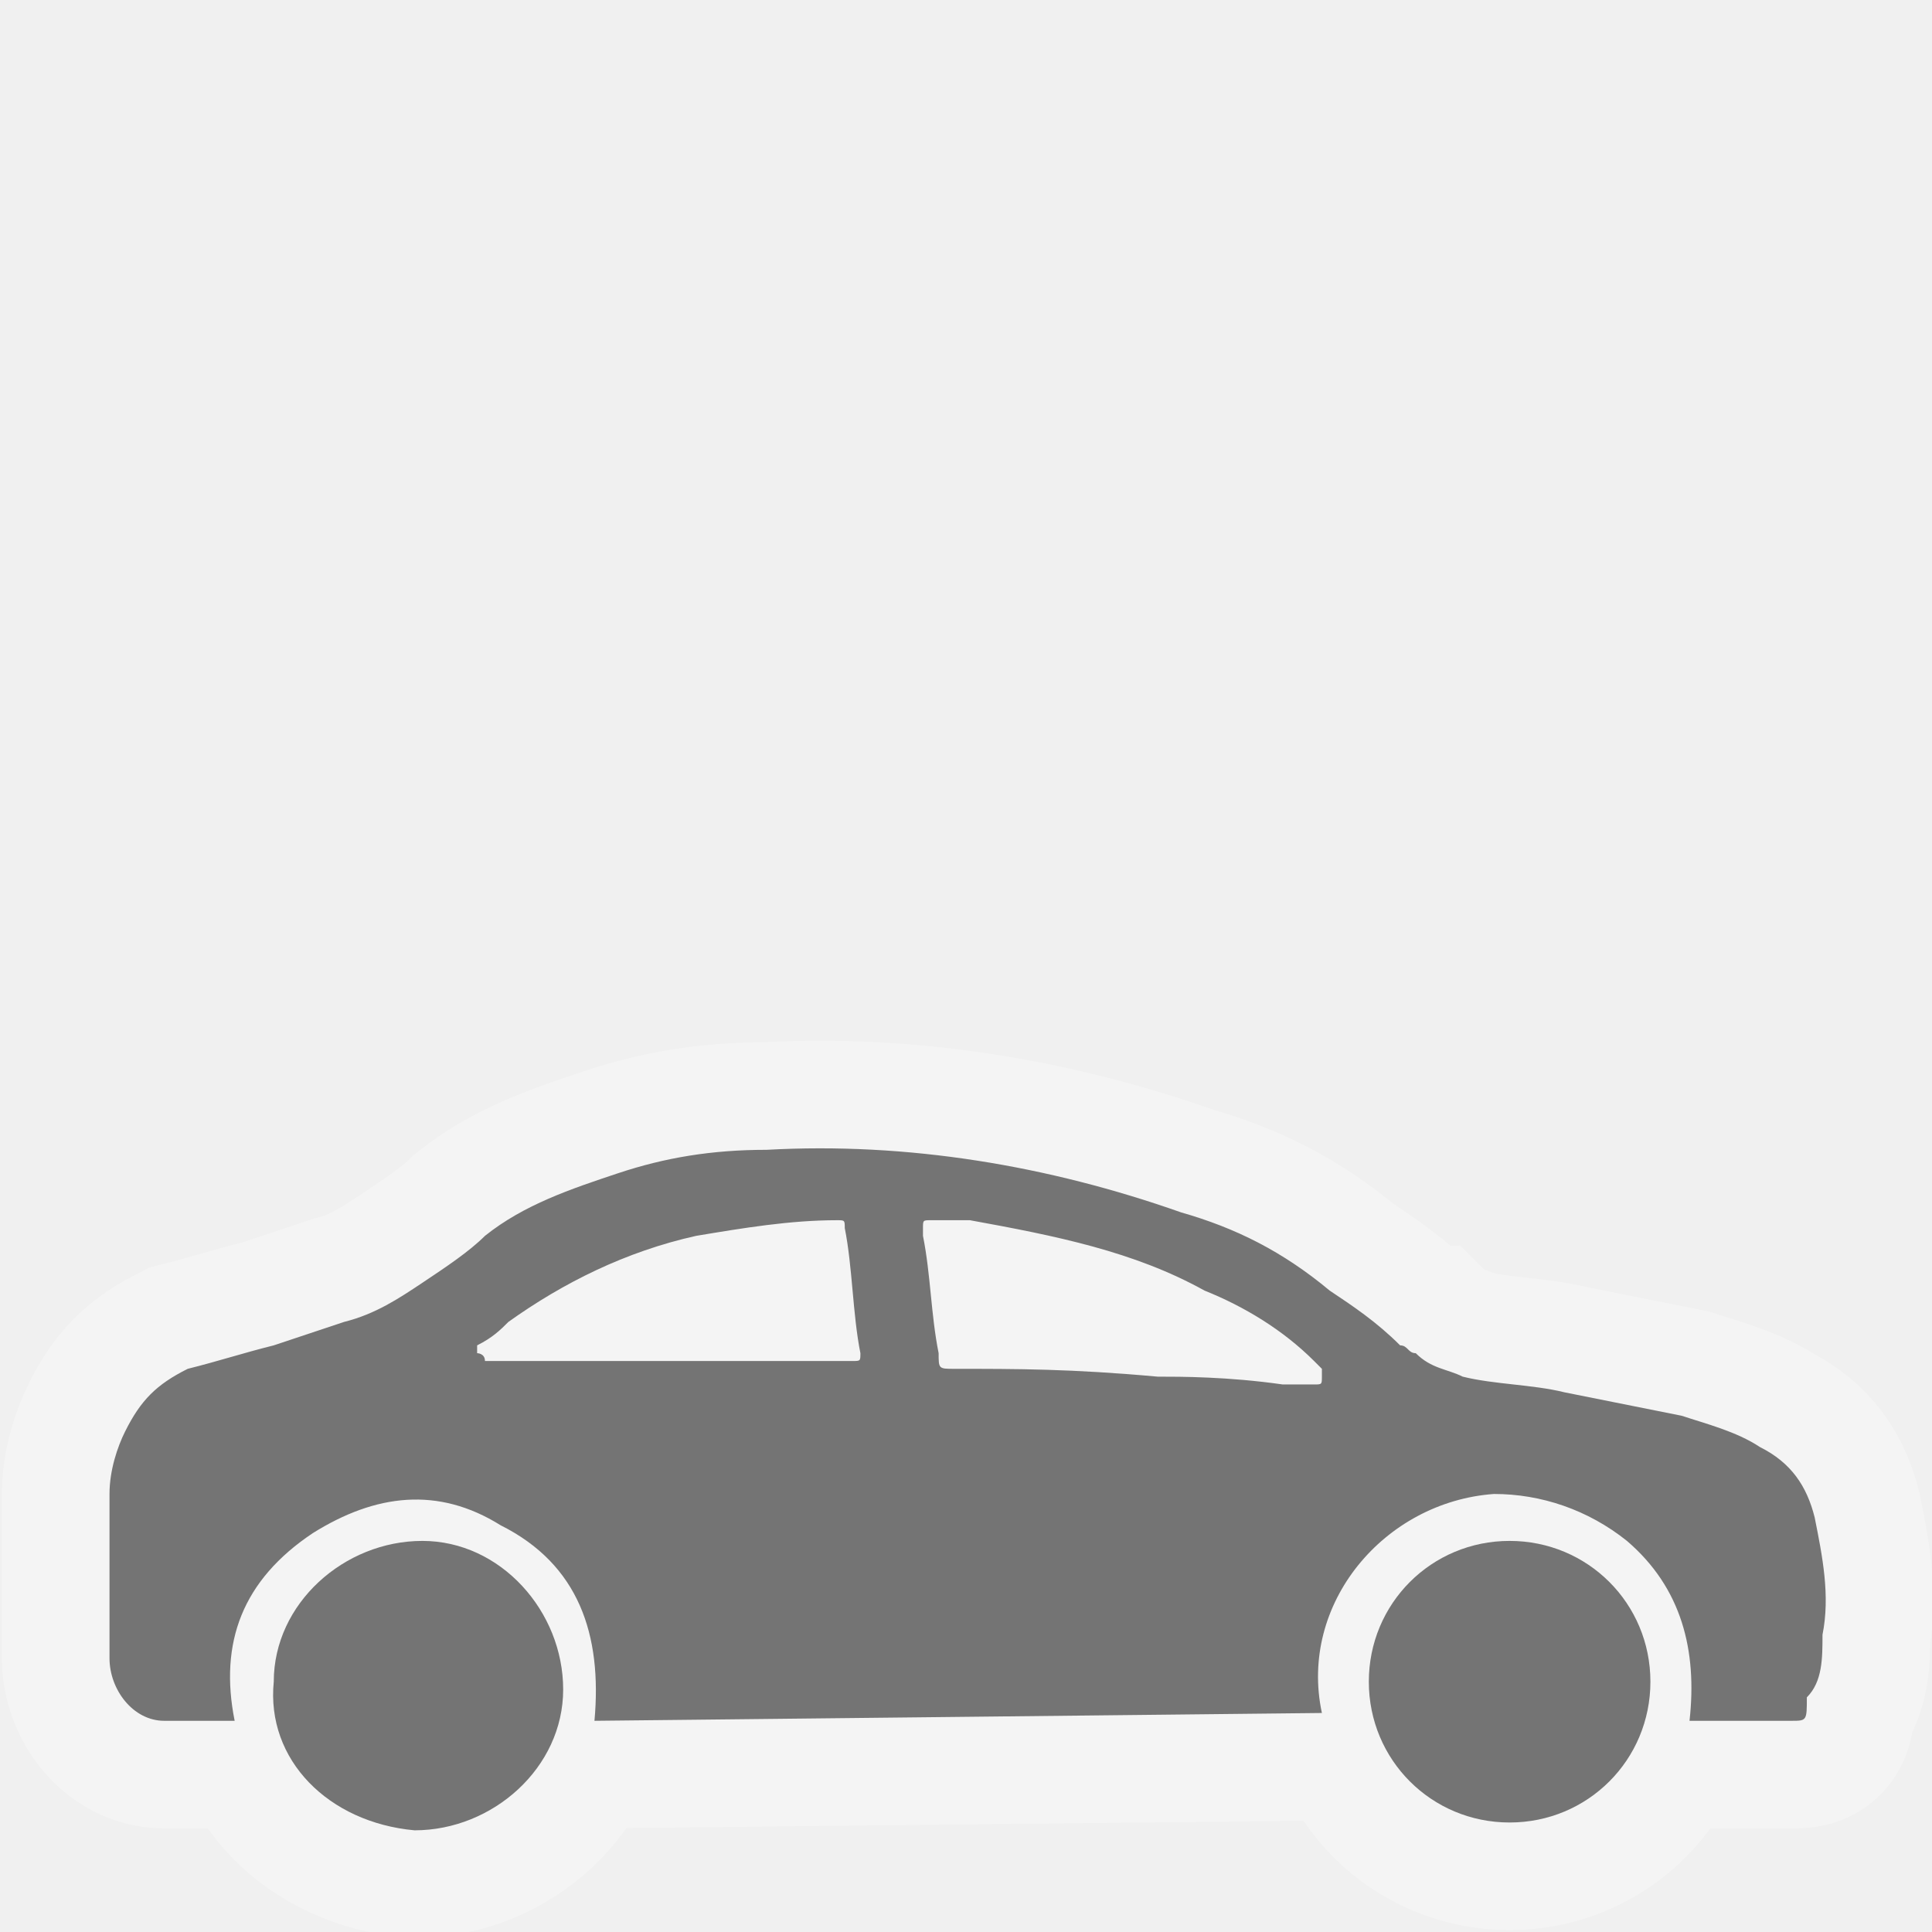
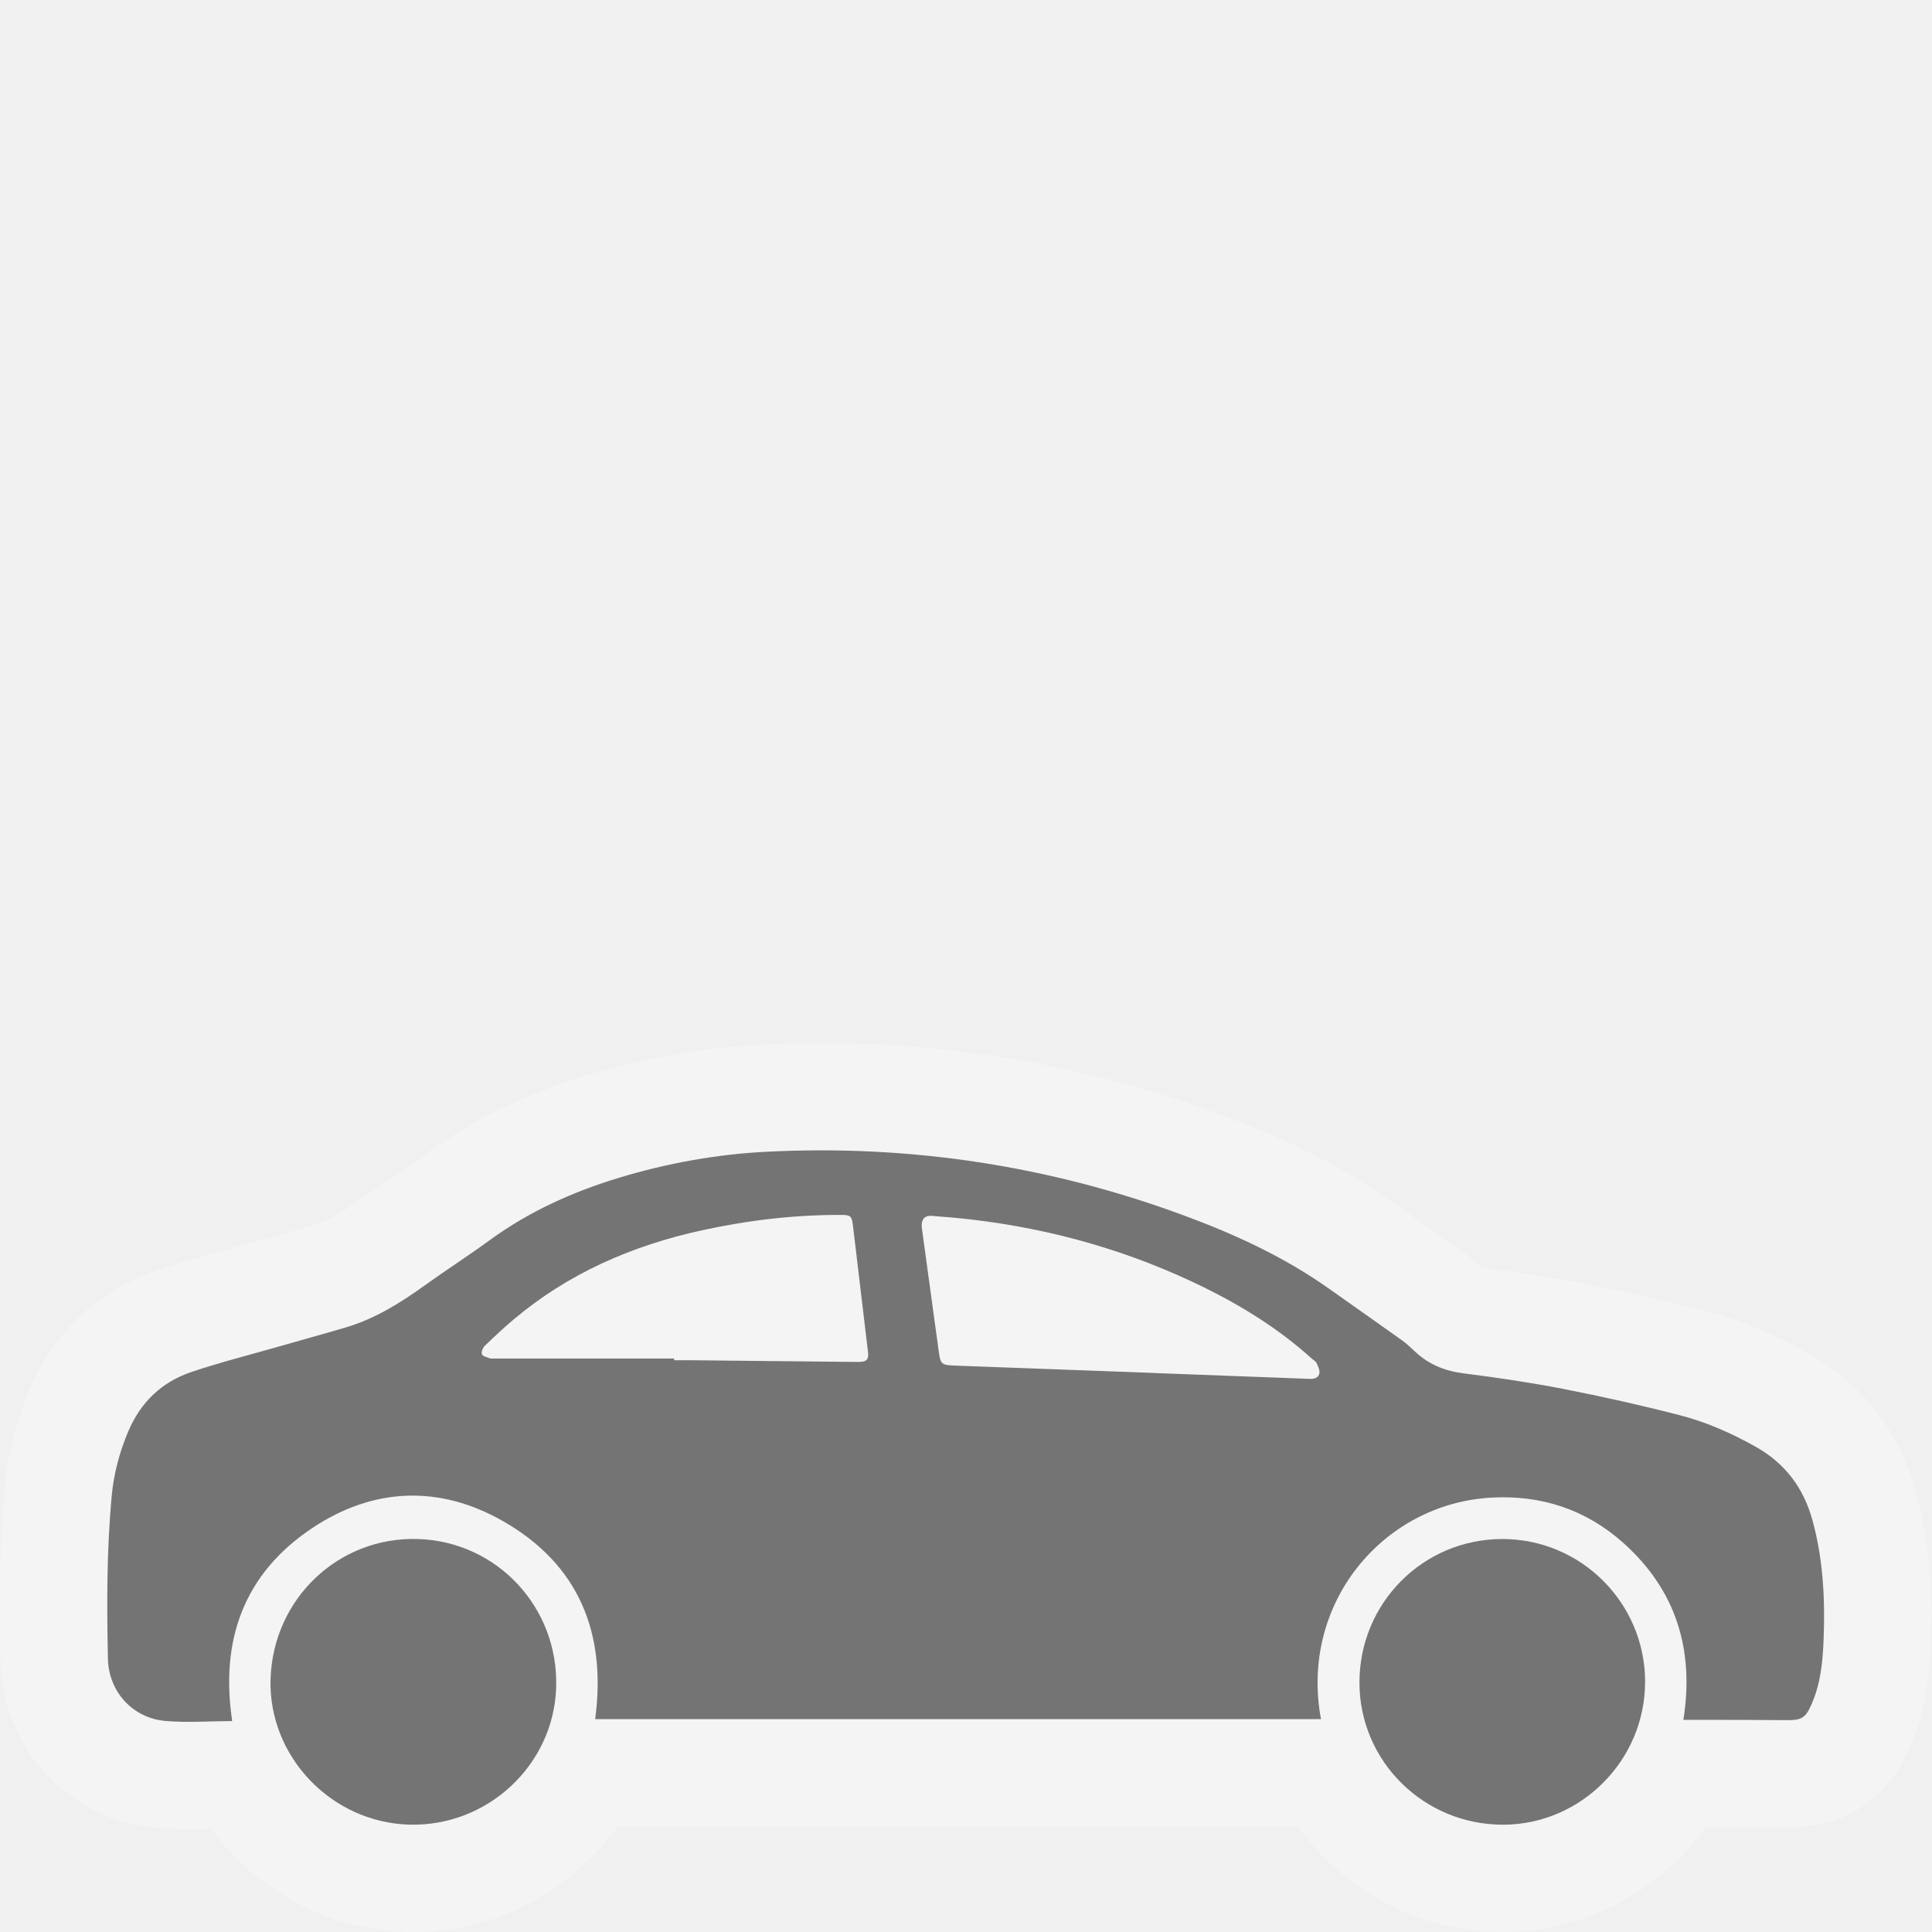
- <svg xmlns="http://www.w3.org/2000/svg" version="1.1" id="svg5" x="0px" y="0px" viewBox="0 0 24.7 24.7" style="enable-background:new 0 0 24.7 24.7;" xml:space="preserve">
-   <style type="text/css">
- 	.st0{opacity:0.3;}
- 	.st1{fill:none;stroke:#FFFFFF;stroke-width:2.75;stroke-miterlimit:10;}
- 	.st2{fill:#747474;}
- </style>
-   <g id="layer1">
-     <g id="Layer_1-2">
-       <g id="g15" class="st0">
-         <path id="path9" class="st1" d="M7.6,22c0.1-1.1-0.2-2-1.2-2.5C5.6,19,4.8,19.1,4,19.6C3.1,20.2,2.8,21,3,22l0,0     c-0.3,0-0.6,0-0.9,0c-0.4,0-0.7-0.4-0.7-0.8c0-0.7,0-1.4,0-2.1c0-0.3,0.1-0.6,0.2-0.8c0.2-0.4,0.4-0.6,0.8-0.8     c0.4-0.1,0.7-0.2,1.1-0.3c0.3-0.1,0.6-0.2,0.9-0.3c0.4-0.1,0.7-0.3,1-0.5c0.3-0.2,0.6-0.4,0.8-0.6c0.5-0.4,1.1-0.6,1.7-0.8     c0.6-0.2,1.2-0.3,1.9-0.3c1.8-0.1,3.6,0.2,5.3,0.8c0.7,0.2,1.3,0.5,1.9,1c0.3,0.2,0.6,0.4,0.9,0.7c0.1,0,0.1,0.1,0.2,0.1     c0.2,0.2,0.4,0.2,0.6,0.3c0.4,0.1,0.9,0.1,1.3,0.2c0.5,0.1,1,0.2,1.5,0.3c0.3,0.1,0.7,0.2,1,0.4c0.4,0.2,0.6,0.5,0.7,0.9     c0.1,0.5,0.2,1,0.1,1.5c0,0.3,0,0.6-0.2,0.8C23.1,22,23.1,22,22.9,22c-0.4,0-0.8,0-1.2,0h-0.1c0.1-0.9-0.1-1.7-0.8-2.3     c-0.5-0.4-1.1-0.6-1.7-0.6c-1.4,0.1-2.5,1.4-2.2,2.8L7.6,22L7.6,22z M14.8,17.6c0.3,0,0.9,0,1.6,0.1c0.1,0,0.3,0,0.4,0     c0.1,0,0.1,0,0.1-0.1c0,0,0-0.1,0-0.1c0,0,0,0-0.1-0.1c-0.4-0.4-0.9-0.7-1.4-0.9c-0.9-0.5-1.9-0.7-3-0.9c-0.2,0-0.3,0-0.5,0     c-0.1,0-0.1,0-0.1,0.1c0,0,0,0.1,0,0.1c0.1,0.5,0.1,1,0.2,1.5c0,0.2,0,0.2,0.2,0.2C13,17.5,13.7,17.5,14.8,17.6z M8.6,17.4     L8.6,17.4c0.1,0,0.1,0,0.2,0c0.7,0,1.4,0,2.1,0c0.1,0,0.1,0,0.1-0.1c-0.1-0.5-0.1-1.1-0.2-1.6c0-0.1,0-0.1-0.1-0.1     c-0.6,0-1.2,0.1-1.8,0.2c-0.9,0.2-1.7,0.6-2.4,1.1c-0.1,0.1-0.2,0.2-0.4,0.3c0,0,0,0.1,0,0.1c0,0,0.1,0,0.1,0.1c0,0,0,0,0,0     L8.6,17.4L8.6,17.4z" />
-         <path id="path11" class="st1" d="M3.5,21.5c0-1,0.9-1.8,1.9-1.8c1,0,1.8,0.9,1.8,1.9c0,1-0.9,1.8-1.9,1.8     C4.2,23.3,3.4,22.5,3.5,21.5C3.5,21.5,3.5,21.5,3.5,21.5z" />
-         <path id="path13" class="st1" d="M21.1,21.5c0,1-0.8,1.8-1.8,1.8c-1,0-1.8-0.8-1.8-1.8c0-1,0.8-1.8,1.8-1.8     C20.3,19.7,21.1,20.5,21.1,21.5L21.1,21.5L21.1,21.5L21.1,21.5z" />
-       </g>
-       <g id="g23">
-         <path id="path17" class="st2" d="M7.6,22c0.1-1.1-0.2-2-1.2-2.5C5.6,19,4.8,19.1,4,19.6C3.1,20.2,2.8,21,3,22l0,0     c-0.3,0-0.6,0-0.9,0c-0.4,0-0.7-0.4-0.7-0.8c0-0.7,0-1.4,0-2.1c0-0.3,0.1-0.6,0.2-0.8c0.2-0.4,0.4-0.6,0.8-0.8     c0.4-0.1,0.7-0.2,1.1-0.3c0.3-0.1,0.6-0.2,0.9-0.3c0.4-0.1,0.7-0.3,1-0.5c0.3-0.2,0.6-0.4,0.8-0.6c0.5-0.4,1.1-0.6,1.7-0.8     c0.6-0.2,1.2-0.3,1.9-0.3c1.8-0.1,3.6,0.2,5.3,0.8c0.7,0.2,1.3,0.5,1.9,1c0.3,0.2,0.6,0.4,0.9,0.7c0.1,0,0.1,0.1,0.2,0.1     c0.2,0.2,0.4,0.2,0.6,0.3c0.4,0.1,0.9,0.1,1.3,0.2c0.5,0.1,1,0.2,1.5,0.3c0.3,0.1,0.7,0.2,1,0.4c0.4,0.2,0.6,0.5,0.7,0.9     c0.1,0.5,0.2,1,0.1,1.5c0,0.3,0,0.6-0.2,0.8C23.1,22,23.1,22,22.9,22c-0.4,0-0.8,0-1.2,0h-0.1c0.1-0.9-0.1-1.7-0.8-2.3     c-0.5-0.4-1.1-0.6-1.7-0.6c-1.4,0.1-2.5,1.4-2.2,2.8L7.6,22L7.6,22z M14.8,17.6c0.3,0,0.9,0,1.6,0.1c0.1,0,0.3,0,0.4,0     c0.1,0,0.1,0,0.1-0.1c0,0,0-0.1,0-0.1c0,0,0,0-0.1-0.1c-0.4-0.4-0.9-0.7-1.4-0.9c-0.9-0.5-1.9-0.7-3-0.9c-0.2,0-0.3,0-0.5,0     c-0.1,0-0.1,0-0.1,0.1c0,0,0,0.1,0,0.1c0.1,0.5,0.1,1,0.2,1.5c0,0.2,0,0.2,0.2,0.2C13,17.5,13.7,17.5,14.8,17.6z M8.6,17.4     L8.6,17.4c0.1,0,0.1,0,0.2,0c0.7,0,1.4,0,2.1,0c0.1,0,0.1,0,0.1-0.1c-0.1-0.5-0.1-1.1-0.2-1.6c0-0.1,0-0.1-0.1-0.1     c-0.6,0-1.2,0.1-1.8,0.2c-0.9,0.2-1.7,0.6-2.4,1.1c-0.1,0.1-0.2,0.2-0.4,0.3c0,0,0,0.1,0,0.1c0,0,0.1,0,0.1,0.1c0,0,0,0,0,0     L8.6,17.4L8.6,17.4z" />
-         <path id="path19" class="st2" d="M3.5,21.5c0-1,0.9-1.8,1.9-1.8c1,0,1.8,0.9,1.8,1.9c0,1-0.9,1.8-1.9,1.8     C4.2,23.3,3.4,22.5,3.5,21.5C3.5,21.5,3.5,21.5,3.5,21.5z" />
-         <path id="path21" class="st2" d="M21.1,21.5c0,1-0.8,1.8-1.8,1.8c-1,0-1.8-0.8-1.8-1.8c0-1,0.8-1.8,1.8-1.8     C20.3,19.7,21.1,20.5,21.1,21.5L21.1,21.5L21.1,21.5L21.1,21.5z" />
+ <svg xmlns="http://www.w3.org/2000/svg" id="Layer_2" viewBox="0 0 24.75 24.758">
+   <g id="svg5">
+     <rect width="24.75" height="24.75" fill="none" />
+     <g id="layer1">
+       <g id="Layer_1-2">
+         <g id="g15" opacity=".3">
+           <path id="path9" d="m7.627,22.03c.146-1.095-.203-1.978-1.179-2.536-.818-.468-1.667-.433-2.45.09-.874.584-1.177,1.435-1.023,2.466l-.006.005c-.285.001-.571.023-.854-.002-.418-.038-.723-.377-.732-.797-.015-.697-.016-1.395.049-2.09.026-.283.099-.554.209-.817.159-.378.429-.638.811-.767.361-.122.731-.215,1.098-.32.293-.084.588-.165.88-.251.371-.11.694-.31,1.006-.534.279-.201.568-.386.846-.589.504-.367,1.062-.617,1.656-.797.617-.186,1.248-.3,1.89-.332,1.83-.092,3.609.178,5.328.811.664.244,1.308.54,1.889.954.307.218.616.433.922.652.06.043.113.095.167.145.177.166.386.249.628.279.426.054.852.117,1.274.199.499.098.996.209,1.488.336.342.088.666.231.977.406.377.213.611.527.725.94.138.501.163,1.013.143,1.529-.011.281-.037.558-.151.821-.08.185-.126.214-.328.212-.407-.004-.814-.003-1.222-.004h-.096c.142-.895-.092-1.659-.766-2.264-.481-.431-1.057-.621-1.702-.583-1.388.082-2.451,1.362-2.176,2.838H7.627v-0Zm7.165-4.435c.32.012.945.036,1.571.059.142.005.285.011.427.016.057.002.11-.019.118-.074.006-.04-.018-.088-.037-.129-.011-.023-.04-.038-.061-.057-.415-.375-.884-.668-1.384-.914-.939-.461-1.929-.744-2.967-.867-.172-.02-.344-.035-.517-.048-.092-.007-.136.044-.13.136.002.025.005.051.009.076.069.504.139,1.008.207,1.512.024.178.032.188.214.195.748.028,1.495.055,2.549.094Zm-6.153-.188v.024c.069,0,.137-.001.206,0,.715.007,1.43.015,2.145.022.116.001.145-.028.133-.129-.065-.543-.13-1.086-.194-1.629-.013-.108-.032-.126-.14-.126-.606-.003-1.202.068-1.794.197-.895.196-1.712.551-2.416,1.145-.126.106-.247.22-.366.335-.026.025-.049.082-.037.109.012.028.068.037.105.053.009.004.02.001.03.001h2.328,0Z" fill="none" stroke="#fff" stroke-miterlimit="10" stroke-width="2.75" />
+           <path id="path11" d="m3.467,21.519c.031-1.031.87-1.829,1.889-1.797,1.016.032,1.805.88,1.771,1.905-.033.993-.88,1.783-1.883,1.755-.998-.027-1.806-.875-1.777-1.863,0,0-0,0-0,0Z" fill="none" stroke="#fff" stroke-miterlimit="10" stroke-width="2.75" />
+           <path id="path13" d="m21.081,21.55c.003,1.002-.818,1.83-1.815,1.833-1.017.003-1.842-.809-1.845-1.817-.003-1.019.811-1.841,1.826-1.844,1.01-.003,1.832.816,1.835,1.828v0h0Z" fill="none" stroke="#fff" stroke-miterlimit="10" stroke-width="2.75" />
+         </g>
+         <g id="g23">
+           <path id="path17" d="m7.627,22.03c.146-1.095-.203-1.978-1.179-2.536-.818-.468-1.667-.433-2.45.09-.874.584-1.177,1.435-1.023,2.466l-.006.005c-.285.001-.571.023-.854-.002-.418-.038-.723-.377-.732-.797-.015-.697-.016-1.395.049-2.09.026-.283.099-.554.209-.817.159-.378.429-.638.811-.767.361-.122.731-.215,1.098-.32.293-.084.588-.165.88-.251.371-.11.694-.31,1.006-.534.279-.201.568-.386.846-.589.504-.367,1.062-.617,1.656-.797.617-.186,1.248-.3,1.89-.332,1.83-.092,3.609.178,5.328.811.664.244,1.308.54,1.889.954.307.218.616.433.922.652.06.043.113.095.167.145.177.166.386.249.628.279.426.054.852.117,1.274.199.499.098.996.209,1.488.336.342.088.666.231.977.406.377.213.611.527.725.94.138.501.163,1.013.143,1.529-.011.281-.037.558-.151.821-.08.185-.126.214-.328.212-.407-.004-.814-.003-1.222-.004h-.096c.142-.895-.092-1.659-.766-2.264-.481-.431-1.057-.621-1.702-.583-1.388.082-2.451,1.362-2.176,2.838H7.627v-0Zm7.165-4.435c.32.012.945.036,1.571.059.142.005.285.011.427.016.057.002.11-.019.118-.074.006-.04-.018-.088-.037-.129-.011-.023-.04-.038-.061-.057-.415-.375-.884-.668-1.384-.914-.939-.461-1.929-.744-2.967-.867-.172-.02-.344-.035-.517-.048-.092-.007-.136.044-.13.136.002.025.005.051.009.076.069.504.139,1.008.207,1.512.024.178.032.188.214.195.748.028,1.495.055,2.549.094Zm-6.153-.188v.024c.069,0,.137-.001.206,0,.715.007,1.43.015,2.145.022.116.001.145-.028.133-.129-.065-.543-.13-1.086-.194-1.629-.013-.108-.032-.126-.14-.126-.606-.003-1.202.068-1.794.197-.895.196-1.712.551-2.416,1.145-.126.106-.247.22-.366.335-.026.025-.049.082-.037.109.012.028.068.037.105.053.009.004.02.001.03.001h2.328,0Z" fill="#747474" />
+           <path id="path19" d="m3.467,21.519c.031-1.031.87-1.829,1.889-1.797,1.016.032,1.805.88,1.771,1.905-.033.993-.88,1.783-1.883,1.755-.998-.027-1.806-.875-1.777-1.863,0,0-0,0-0,0Z" fill="#747474" />
+           <path id="path21" d="m21.081,21.55c.003,1.002-.818,1.83-1.815,1.833-1.017.003-1.842-.809-1.845-1.817-.003-1.019.811-1.841,1.826-1.844,1.01-.003,1.832.816,1.835,1.828v0h0Z" fill="#747474" />
+         </g>
      </g>
    </g>
  </g>
</svg>
